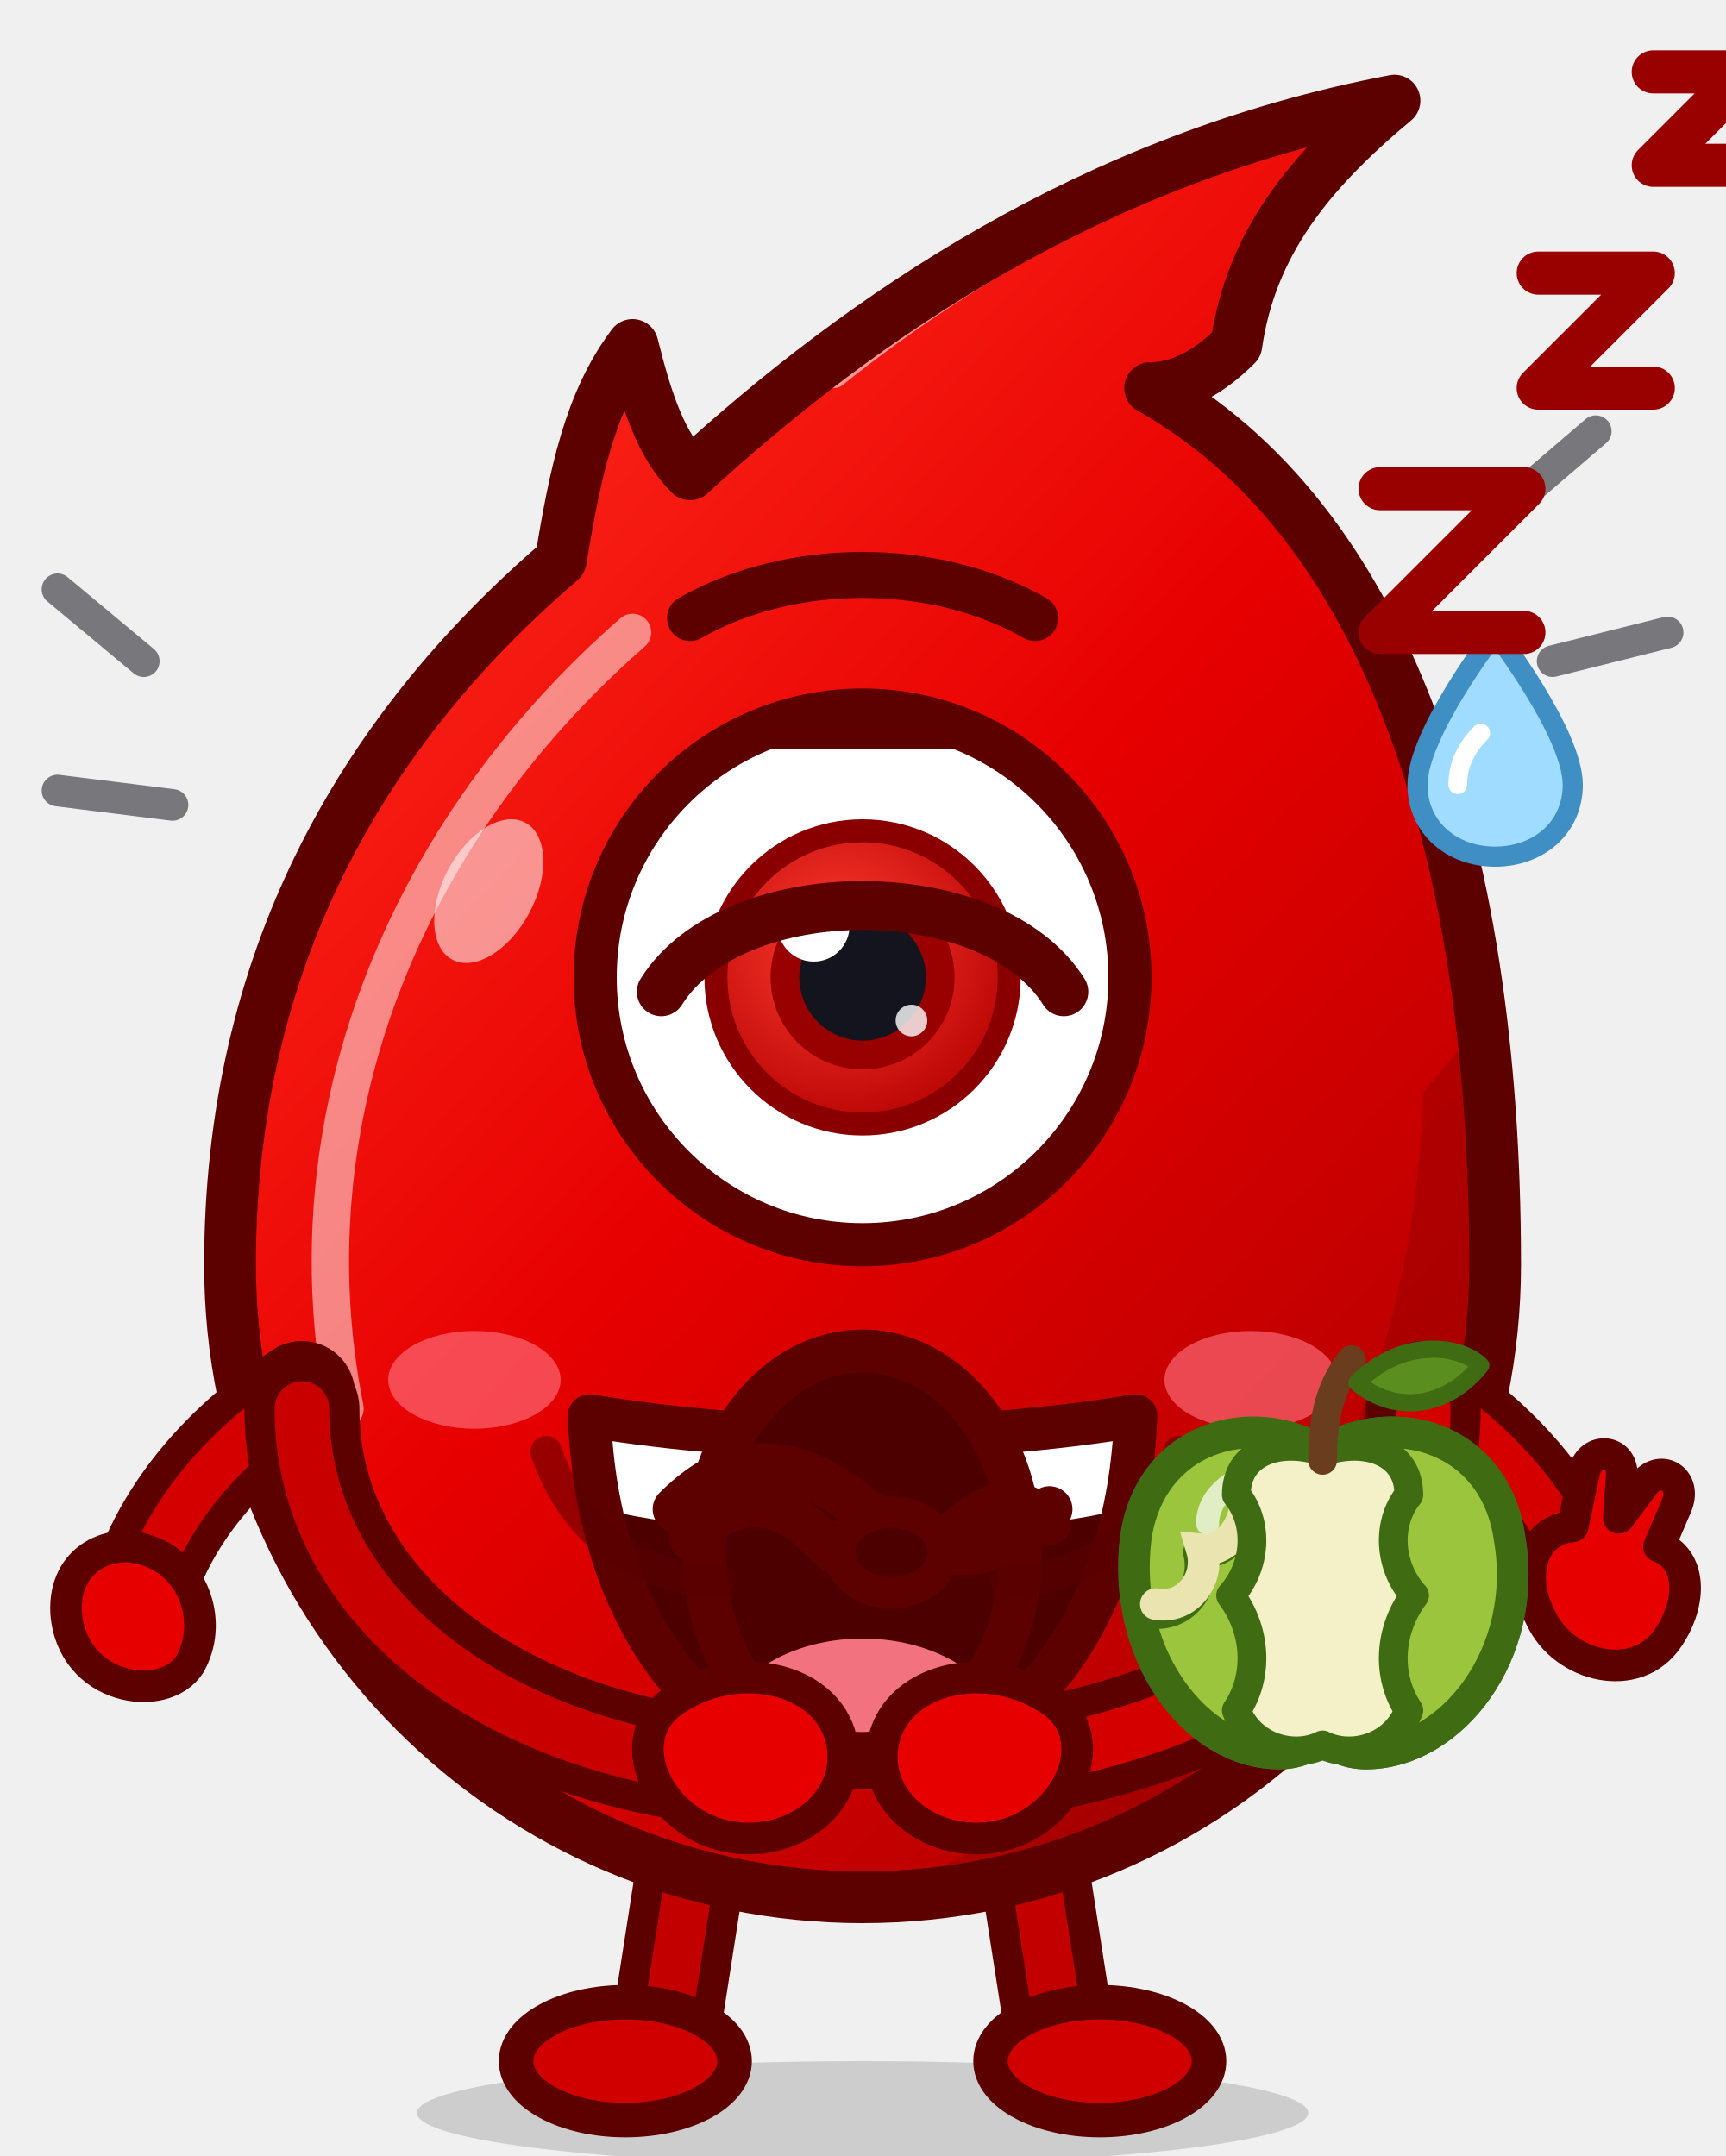
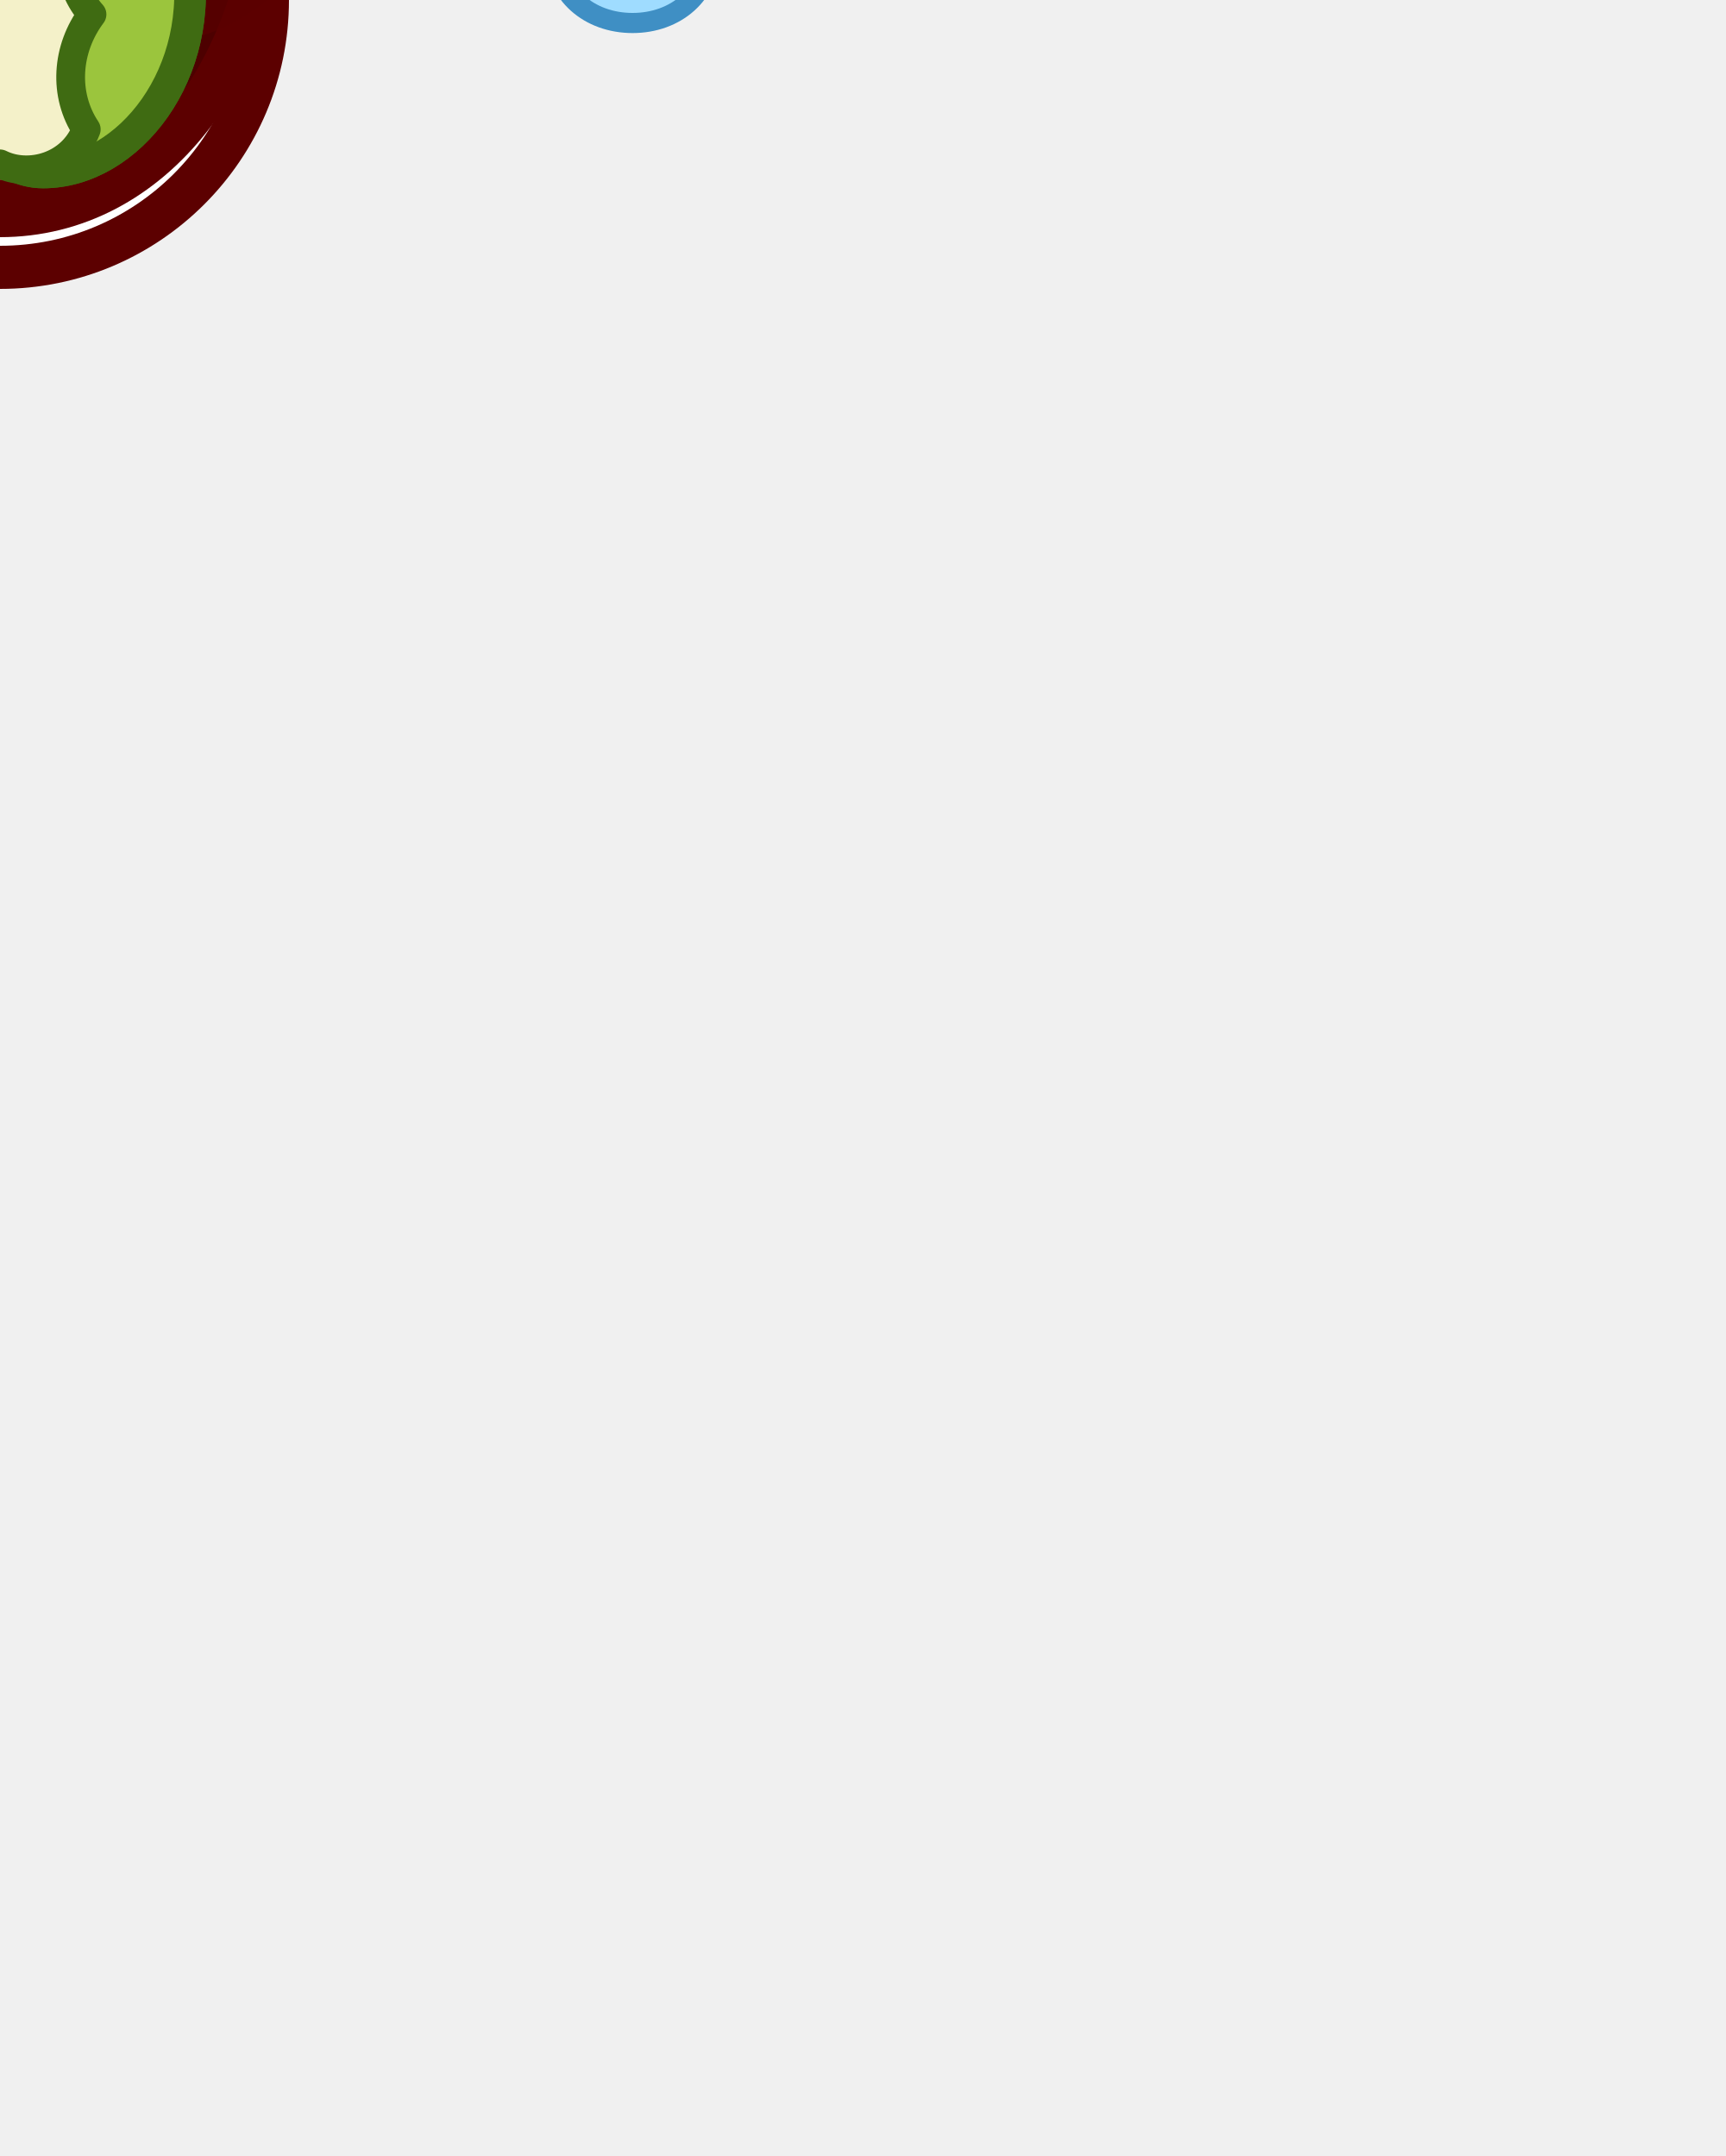
- <svg xmlns="http://www.w3.org/2000/svg" viewBox="0 0 120 150" data-asset="pocket-mascot" data-rig-version="1">
+ <svg xmlns="http://www.w3.org/2000/svg" viewBox="0 0 120 150" data-asset="pocket-mascot" data-rig-version="2">
  <defs>
-     <linearGradient id="pocket-mascot-skin" x1="0.18" y1="0.08" x2="0.86" y2="0.98">
-       <stop offset="0" stop-color="#ff2a1c" />
-       <stop offset="0.48" stop-color="#e60000" />
-       <stop offset="1" stop-color="#ad0000" />
-     </linearGradient>
    <radialGradient id="pocket-mascot-iris" cx="0.42" cy="0.38" r="0.7">
      <stop offset="0" stop-color="#ff3b30" />
      <stop offset="1" stop-color="#b30000" />
    </radialGradient>
-     <clipPath id="pocket-mascot-body-clip">
-       <path d="M60 132C35.7 132 16 112.3 16 88C16 67 25 51 39 39C40 33 41 28 44 24C45 28 46 31 48 33C60 22 76 11 97 7C91 12 87 17 86 24C84 26 82 27 80 27C96 36 104 58 104 88C104 112.3 84.3 132 60 132Z" />
-     </clipPath>
    <clipPath id="pocket-mascot-eye-clip">
      <circle cx="60" cy="68" r="17.4" />
    </clipPath>
    <clipPath id="pocket-mascot-grin-clip">
      <path d="M41 98.5C53 100.5 67 100.5 79 98.5C78.5 113 70.5 123 60 123C49.5 123 41.5 113 41 98.5Z" />
    </clipPath>
    <clipPath id="pocket-mascot-yawn-clip">
      <ellipse cx="60" cy="108" rx="11" ry="14" />
    </clipPath>
  </defs>
-   <ellipse data-part="shadow" cx="60" cy="147" rx="31" ry="3.6" fill="#14141e" fill-opacity="0.16" style="transform-origin: 60px 147px" />
-   <g data-part="rig" style="transform-origin: 60px 147px">
-     <g data-part="leg-l" style="transform-origin: 49px 126px">
-       <path d="M49 124L46.5 140" stroke="#5c0000" stroke-width="7.6" stroke-linecap="round" />
-       <path d="M49 124L46.5 140" stroke="#c20000" stroke-width="3.4" stroke-linecap="round" />
-       <ellipse cx="43.5" cy="143.4" rx="7.6" ry="4.1" fill="#d10000" stroke="#5c0000" stroke-width="2.4" />
-     </g>
-     <g data-part="leg-r" style="transform-origin: 71px 126px">
-       <path d="M71 124L73.5 140" stroke="#5c0000" stroke-width="7.6" stroke-linecap="round" />
-       <path d="M71 124L73.5 140" stroke="#c20000" stroke-width="3.4" stroke-linecap="round" />
-       <g data-part="foot-r" style="transform-origin: 70px 145px">
-         <ellipse cx="76.5" cy="143.4" rx="7.6" ry="4.1" fill="#d10000" stroke="#5c0000" stroke-width="2.4" />
-       </g>
-     </g>
-     <g data-part="body">
-       <path d="M60 132C35.7 132 16 112.3 16 88C16 67 25 51 39 39C40 33 41 28 44 24C45 28 46 31 48 33C60 22 76 11 97 7C91 12 87 17 86 24C84 26 82 27 80 27C96 36 104 58 104 88C104 112.3 84.3 132 60 132Z" fill="url(#pocket-mascot-skin)" />
-       <g clip-path="url(#pocket-mascot-body-clip)">
-         <path d="M104 70C108 104 86 134 54 134C78 128 98 108 99 76Z" fill="#8f0000" fill-opacity="0.42" />
-         <path d="M24 98C20 78 28 58 44 44" fill="none" stroke="#fff" stroke-opacity="0.5" stroke-width="2.6" stroke-linecap="round" />
-         <path d="M58 26C68 18 78 13 88 10" fill="none" stroke="#fff" stroke-opacity="0.55" stroke-width="2" stroke-linecap="round" />
-         <ellipse cx="34" cy="62" rx="3.2" ry="5.4" transform="rotate(28 34 62)" fill="#fff" fill-opacity="0.55" />
-       </g>
-       <path d="M60 132C35.7 132 16 112.3 16 88C16 67 25 51 39 39C40 33 41 28 44 24C45 28 46 31 48 33C60 22 76 11 97 7C91 12 87 17 86 24C84 26 82 27 80 27C96 36 104 58 104 88C104 112.3 84.3 132 60 132Z" fill="none" stroke="#5c0000" stroke-width="3.6" stroke-linejoin="round" />
-     </g>
-     <g data-part="face" style="transform-origin: 60px 90px">
-       <g data-part="eye" style="transform-origin: 60px 68px">
+   <g data-decal="eye">
+     <g transform="translate(-60 -68)">
+       <g data-part="eye">
        <circle cx="60" cy="68" r="18.6" fill="#fff" />
        <g clip-path="url(#pocket-mascot-eye-clip)">
          <g data-part="iris">
-             <g data-part="iris-core" style="transform-origin: 60px 68px">
+             <g data-part="iris-core">
              <circle cx="60" cy="68" r="10.2" fill="url(#pocket-mascot-iris)" stroke="#8a0000" stroke-width="1.6" />
              <circle cx="60" cy="68" r="6.4" fill="#990000" />
              <circle cx="60" cy="68" r="4.4" fill="#14141e" />
              <circle cx="56.6" cy="64.4" r="2.5" fill="#fff" />
              <circle cx="63.4" cy="71" r="1.1" fill="#fff" fill-opacity="0.8" />
            </g>
          </g>
          <g data-part="lid">
            <rect x="38" y="13" width="44" height="37.6" fill="#e20000" />
            <path d="M40 50.6H80" stroke="#5c0000" stroke-width="3" stroke-linecap="round" />
          </g>
        </g>
        <circle cx="60" cy="68" r="18.6" fill="none" stroke="#5c0000" stroke-width="3" />
      </g>
      <path data-part="eye-closed" d="M46 69C51 61 69 61 74 69" fill="none" stroke="#5c0000" stroke-width="3.4" stroke-linecap="round" />
-       <path data-part="brow" d="M48 43C55 39 65 39 72 43" fill="none" stroke="#5c0000" stroke-width="3.2" stroke-linecap="round" style="transform-origin: 60px 42px" />
+       <path data-part="brow" d="M48 43C55 39 65 39 72 43" fill="none" stroke="#5c0000" stroke-width="3.2" stroke-linecap="round" />
+     </g>
+   </g>
+   <g data-decal="mouth">
+     <g transform="translate(-60 -108)">
      <g data-part="mouth">
        <path data-mouth-shape="smile" d="M45 103C52 112 68 112 75 103" fill="none" stroke="#5c0000" stroke-width="3.4" stroke-linecap="round" />
        <g data-mouth-shape="grin">
          <path d="M41 98.5C53 100.5 67 100.5 79 98.5C78.5 113 70.5 123 60 123C49.5 123 41.5 113 41 98.5Z" fill="#4d0000" />
          <g clip-path="url(#pocket-mascot-grin-clip)">
            <path d="M40 97H80V104.5C70 107.5 50 107.5 40 104.5Z" fill="#fff" />
            <ellipse cx="60" cy="122" rx="12" ry="7.5" fill="#f2737f" />
            <path d="M60 116.5V121" stroke="#c94a58" stroke-width="1.2" stroke-linecap="round" />
          </g>
          <path d="M41 98.5C53 100.5 67 100.5 79 98.5C78.5 113 70.5 123 60 123C49.5 123 41.5 113 41 98.5Z" fill="none" stroke="#5c0000" stroke-width="3" stroke-linejoin="round" />
        </g>
        <g data-mouth-shape="o">
          <ellipse cx="60" cy="109" rx="6.6" ry="8.4" fill="#4d0000" stroke="#5c0000" stroke-width="2.8" />
          <ellipse cx="60" cy="113.4" rx="3.6" ry="2.2" fill="#f2737f" />
        </g>
        <g data-mouth-shape="yawn">
          <ellipse cx="60" cy="108" rx="11" ry="14" fill="#4d0000" />
          <g clip-path="url(#pocket-mascot-yawn-clip)">
            <ellipse cx="60" cy="121" rx="10" ry="7" fill="#f2737f" />
          </g>
          <ellipse cx="60" cy="108" rx="11" ry="14" fill="none" stroke="#5c0000" stroke-width="3" />
        </g>
        <g data-mouth-shape="chew">
          <path d="M47 105C51 101 55 101 60 105C65 109 69 109 73 105" fill="none" stroke="#5c0000" stroke-width="3.2" stroke-linecap="round" />
          <path d="M38 101C40 107 45 110 50 110" fill="none" stroke="#5c0000" stroke-opacity="0.55" stroke-width="2.2" stroke-linecap="round" />
          <path d="M82 101C80 107 75 110 70 110" fill="none" stroke="#5c0000" stroke-opacity="0.55" stroke-width="2.2" stroke-linecap="round" />
        </g>
        <path data-mouth-shape="wobble" d="M48 107C51 104 54 104 57 107C60 110 63 110 66 107C69 104 71 104 73 106" fill="none" stroke="#5c0000" stroke-width="3" stroke-linecap="round" />
        <g data-mouth-shape="snore">
          <ellipse cx="62" cy="108" rx="3.6" ry="2.8" fill="#4d0000" stroke="#5c0000" stroke-width="2.2" />
        </g>
      </g>
-       <g data-part="blush" fill="#ff6f7d" fill-opacity="0.65">
-         <ellipse cx="33" cy="96" rx="6" ry="3.4" />
-         <ellipse cx="87" cy="96" rx="6" ry="3.4" />
+     </g>
+   </g>
+   <g data-decal="blush">
+     <ellipse data-part="blush" cx="0" cy="0" rx="6" ry="3.4" fill="#ff6f7d" fill-opacity="0.65" />
+   </g>
+   <g data-decal="hand">
+     <g transform="translate(-110.5 -112)">
+       <path d="M107.2 112.6C105.6 109.6 106.6 106.4 109.4 106.2L110.2 102.4C110.6 100.6 113 100.8 112.8 102.8L112.6 105.6L114.4 103.2C115.6 101.8 117.4 103 116.6 104.8L115.4 107.6C117.6 108.4 117.8 111.4 116 114C113.8 117.2 108.8 116 107.2 112.6Z" fill="#e60000" stroke="#5c0000" stroke-width="2.2" stroke-linejoin="round" />
+     </g>
+   </g>
+   <g data-decal="apple">
+     <g transform="translate(-92 -110)">
+       <g data-part="apple">
+         <g data-apple-shape="whole">
+           <path d="M92 101C97 98 104 100 105 107C106.4 115 101 122 95 122C93.4 122 92.6 121.2 92 121.2C91.4 121.2 90.6 122 89 122C83 122 78 115 79 107C80 100 87 98 92 101Z" fill="#9bc53d" stroke="#3f6b12" stroke-width="2.2" stroke-linejoin="round" />
+           <path d="M84 106C84 104 86 102.6 88 102.4" fill="none" stroke="#fff" stroke-opacity="0.7" stroke-width="1.6" stroke-linecap="round" />
+         </g>
+         <g data-apple-shape="bitten">
+           <path d="M92 101C97 98 104 100 105 107C106.4 115 101 122 95 122C93.4 122 92.6 121.2 92 121.2C91.4 121.2 90.6 122 89 122C84 122 80 117 79.2 112C82 113 84 110.6 83.4 108C85.6 108.2 87.4 105.6 86.4 103.2C88.2 101.6 90 100.6 92 101Z" fill="#9bc53d" stroke="#3f6b12" stroke-width="2.2" stroke-linejoin="round" />
+           <path d="M80.4 111.6C82.6 112 84.2 109.8 83.6 107.8C85.6 108 87.2 105.4 86.4 103.4" fill="none" stroke="#e9e4b0" stroke-width="2.2" stroke-linecap="round" />
+         </g>
+         <g data-apple-shape="core">
+           <path d="M92 101C95 100 98 101 98 104C96.4 106 96.6 109 98.4 111C96.6 113.4 96.4 116.6 98 119C97 121.6 94 122.4 92 121.4C90 122.4 87 121.6 86 119C87.6 116.6 87.4 113.4 85.6 111C87.4 109 87.6 106 86 104C86 101 89 100 92 101Z" fill="#f4f1c9" stroke="#3f6b12" stroke-width="2" stroke-linejoin="round" />
+         </g>
+         <path d="M92 101.6C92 98.4 92.6 96.4 94 94.6" fill="none" stroke="#6b3d1f" stroke-width="2" stroke-linecap="round" />
+         <path d="M94.4 96.2C97.6 93 101.6 93.6 103 95C100.6 98 97 98.4 94.4 96.2Z" fill="#5a8f1f" stroke="#3f6b12" stroke-width="1.2" stroke-linejoin="round" />
      </g>
    </g>
-     <g data-part="arm-l" style="transform-origin: 21px 97px">
-       <path d="M21 97C15 101 11 106 9.5 112" fill="none" stroke="#5c0000" stroke-width="7.4" stroke-linecap="round" />
-       <path d="M21 97C15 101 11 106 9.5 112" fill="none" stroke="#d40000" stroke-width="3.2" stroke-linecap="round" />
-       <path d="M4.6 112.2C4.4 108.4 7.8 106.8 10.6 108C13.6 109.2 14.8 113 13.2 115.8C11.4 118.6 5 117.6 4.6 112.2Z" fill="#e60000" stroke="#5c0000" stroke-width="2.2" stroke-linejoin="round" />
-     </g>
-     <g data-part="arm-r" style="transform-origin: 99px 97px">
-       <path d="M99 97C105 101 109 106 110.5 112" fill="none" stroke="#5c0000" stroke-width="7.4" stroke-linecap="round" />
-       <path d="M99 97C105 101 109 106 110.5 112" fill="none" stroke="#d40000" stroke-width="3.2" stroke-linecap="round" />
-       <g data-part="hand-r" style="transform-origin: 110.5px 112px">
-         <path d="M107.2 112.6C105.6 109.6 106.6 106.4 109.4 106.2L110.2 102.4C110.6 100.6 113 100.8 112.8 102.8L112.6 105.6L114.4 103.2C115.6 101.8 117.4 103 116.6 104.8L115.4 107.6C117.6 108.4 117.8 111.4 116 114C113.8 117.2 108.8 116 107.2 112.6Z" fill="#e60000" stroke="#5c0000" stroke-width="2.2" stroke-linejoin="round" />
-       </g>
-     </g>
-     <g data-part="arms-crossed">
-       <path d="M21 98C21 111 33 121 50 123" fill="none" stroke="#5c0000" stroke-width="8" stroke-linecap="round" />
-       <path d="M21 98C21 111 33 121 50 123" fill="none" stroke="#c80000" stroke-width="3.8" stroke-linecap="round" />
-       <path d="M99 98C99 111 87 121 66 123" fill="none" stroke="#5c0000" stroke-width="8" stroke-linecap="round" />
-       <path d="M99 98C99 111 87 121 66 123" fill="none" stroke="#d40000" stroke-width="3.8" stroke-linecap="round" />
-       <path d="M46.5 118.6C50.6 115.4 57 116.4 58.4 120.6C59.8 125 55.4 128.6 50.8 127.8C46 127 43.2 121.4 46.5 118.6Z" fill="#e60000" stroke="#5c0000" stroke-width="2.2" stroke-linejoin="round" />
-       <path d="M73.5 118.6C69.4 115.4 63 116.4 61.6 120.6C60.2 125 64.6 128.6 69.2 127.8C74 127 76.8 121.4 73.5 118.6Z" fill="#e60000" stroke="#5c0000" stroke-width="2.2" stroke-linejoin="round" />
-     </g>
-     <g data-part="apple" style="transform-origin: 92px 112px">
-       <g data-apple-shape="whole">
-         <path d="M92 101C97 98 104 100 105 107C106.4 115 101 122 95 122C93.4 122 92.6 121.2 92 121.2C91.4 121.2 90.6 122 89 122C83 122 78 115 79 107C80 100 87 98 92 101Z" fill="#9bc53d" stroke="#3f6b12" stroke-width="2.2" stroke-linejoin="round" />
-         <path d="M84 106C84 104 86 102.6 88 102.4" fill="none" stroke="#fff" stroke-opacity="0.7" stroke-width="1.6" stroke-linecap="round" />
-       </g>
-       <g data-apple-shape="bitten">
-         <path d="M92 101C97 98 104 100 105 107C106.4 115 101 122 95 122C93.4 122 92.6 121.2 92 121.2C91.4 121.2 90.6 122 89 122C84 122 80 117 79.2 112C82 113 84 110.6 83.4 108C85.6 108.2 87.4 105.6 86.4 103.2C88.2 101.6 90 100.6 92 101Z" fill="#9bc53d" stroke="#3f6b12" stroke-width="2.2" stroke-linejoin="round" />
-         <path d="M80.4 111.6C82.6 112 84.2 109.8 83.6 107.8C85.6 108 87.2 105.4 86.4 103.4" fill="none" stroke="#e9e4b0" stroke-width="2.2" stroke-linecap="round" />
-       </g>
-       <g data-apple-shape="core">
-         <path d="M92 101C95 100 98 101 98 104C96.4 106 96.6 109 98.4 111C96.6 113.4 96.4 116.6 98 119C97 121.6 94 122.4 92 121.4C90 122.4 87 121.6 86 119C87.6 116.6 87.4 113.4 85.6 111C87.4 109 87.6 106 86 104C86 101 89 100 92 101Z" fill="#f4f1c9" stroke="#3f6b12" stroke-width="2" stroke-linejoin="round" />
-       </g>
-       <path d="M92 101.6C92 98.4 92.6 96.4 94 94.6" fill="none" stroke="#6b3d1f" stroke-width="2" stroke-linecap="round" />
-       <path d="M94.4 96.2C97.6 93 101.6 93.6 103 95C100.6 98 97 98.4 94.4 96.2Z" fill="#5a8f1f" stroke="#3f6b12" stroke-width="1.2" stroke-linejoin="round" />
-     </g>
-     <g data-part="fx">
-       <g data-part="marks" stroke="#14141e" stroke-opacity="0.55" stroke-width="2.2" stroke-linecap="round">
-         <path d="M10 46L4 41" />
-         <path d="M12 56L4 55" />
-         <path d="M104 36L111 30" />
-         <path d="M108 46L116 44" />
-       </g>
-       <g data-part="sweat">
-         <path d="M104 44C104 44 98.6 51 98.6 54.6C98.6 57.6 101 59.6 104 59.6C107 59.6 109.4 57.6 109.4 54.6C109.4 51 104 44 104 44Z" fill="#9fdcff" stroke="#3f8fc4" stroke-width="1.4" />
-         <path d="M101.4 54.6C101.4 53.2 102 52 103 51" fill="none" stroke="#fff" stroke-width="1.3" stroke-linecap="round" />
-       </g>
-       <g data-part="zzz" fill="none" stroke="#990000" stroke-width="3" stroke-linecap="round" stroke-linejoin="round">
-         <path data-z="1" d="M96 34H106L96 44H106" />
-         <path data-z="2" d="M107 19H115L107 27H115" />
-         <path data-z="3" d="M115 5H121.5L115 11.5H121.5" />
+   </g>
+   <g data-decal="fx">
+     <g transform="translate(-60 -58)">
+       <g data-part="fx">
+         <g data-part="marks" stroke="#14141e" stroke-opacity="0.55" stroke-width="2.2" stroke-linecap="round">
+           <path d="M10 46L4 41" />
+           <path d="M12 56L4 55" />
+           <path d="M104 36L111 30" />
+           <path d="M108 46L116 44" />
+         </g>
+         <g data-part="sweat">
+           <path d="M104 44C104 44 98.6 51 98.6 54.6C98.6 57.6 101 59.6 104 59.6C107 59.6 109.4 57.6 109.4 54.6C109.4 51 104 44 104 44Z" fill="#9fdcff" stroke="#3f8fc4" stroke-width="1.4" />
+           <path d="M101.4 54.6C101.4 53.2 102 52 103 51" fill="none" stroke="#fff" stroke-width="1.3" stroke-linecap="round" />
+         </g>
+         <g data-part="zzz" fill="none" stroke="#990000" stroke-width="3" stroke-linecap="round" stroke-linejoin="round">
+           <path data-z="1" d="M96 34H106L96 44H106" />
+           <path data-z="2" d="M107 19H115L107 27H115" />
+           <path data-z="3" d="M115 5H121.5L115 11.5H121.5" />
+         </g>
      </g>
    </g>
  </g>
</svg>
